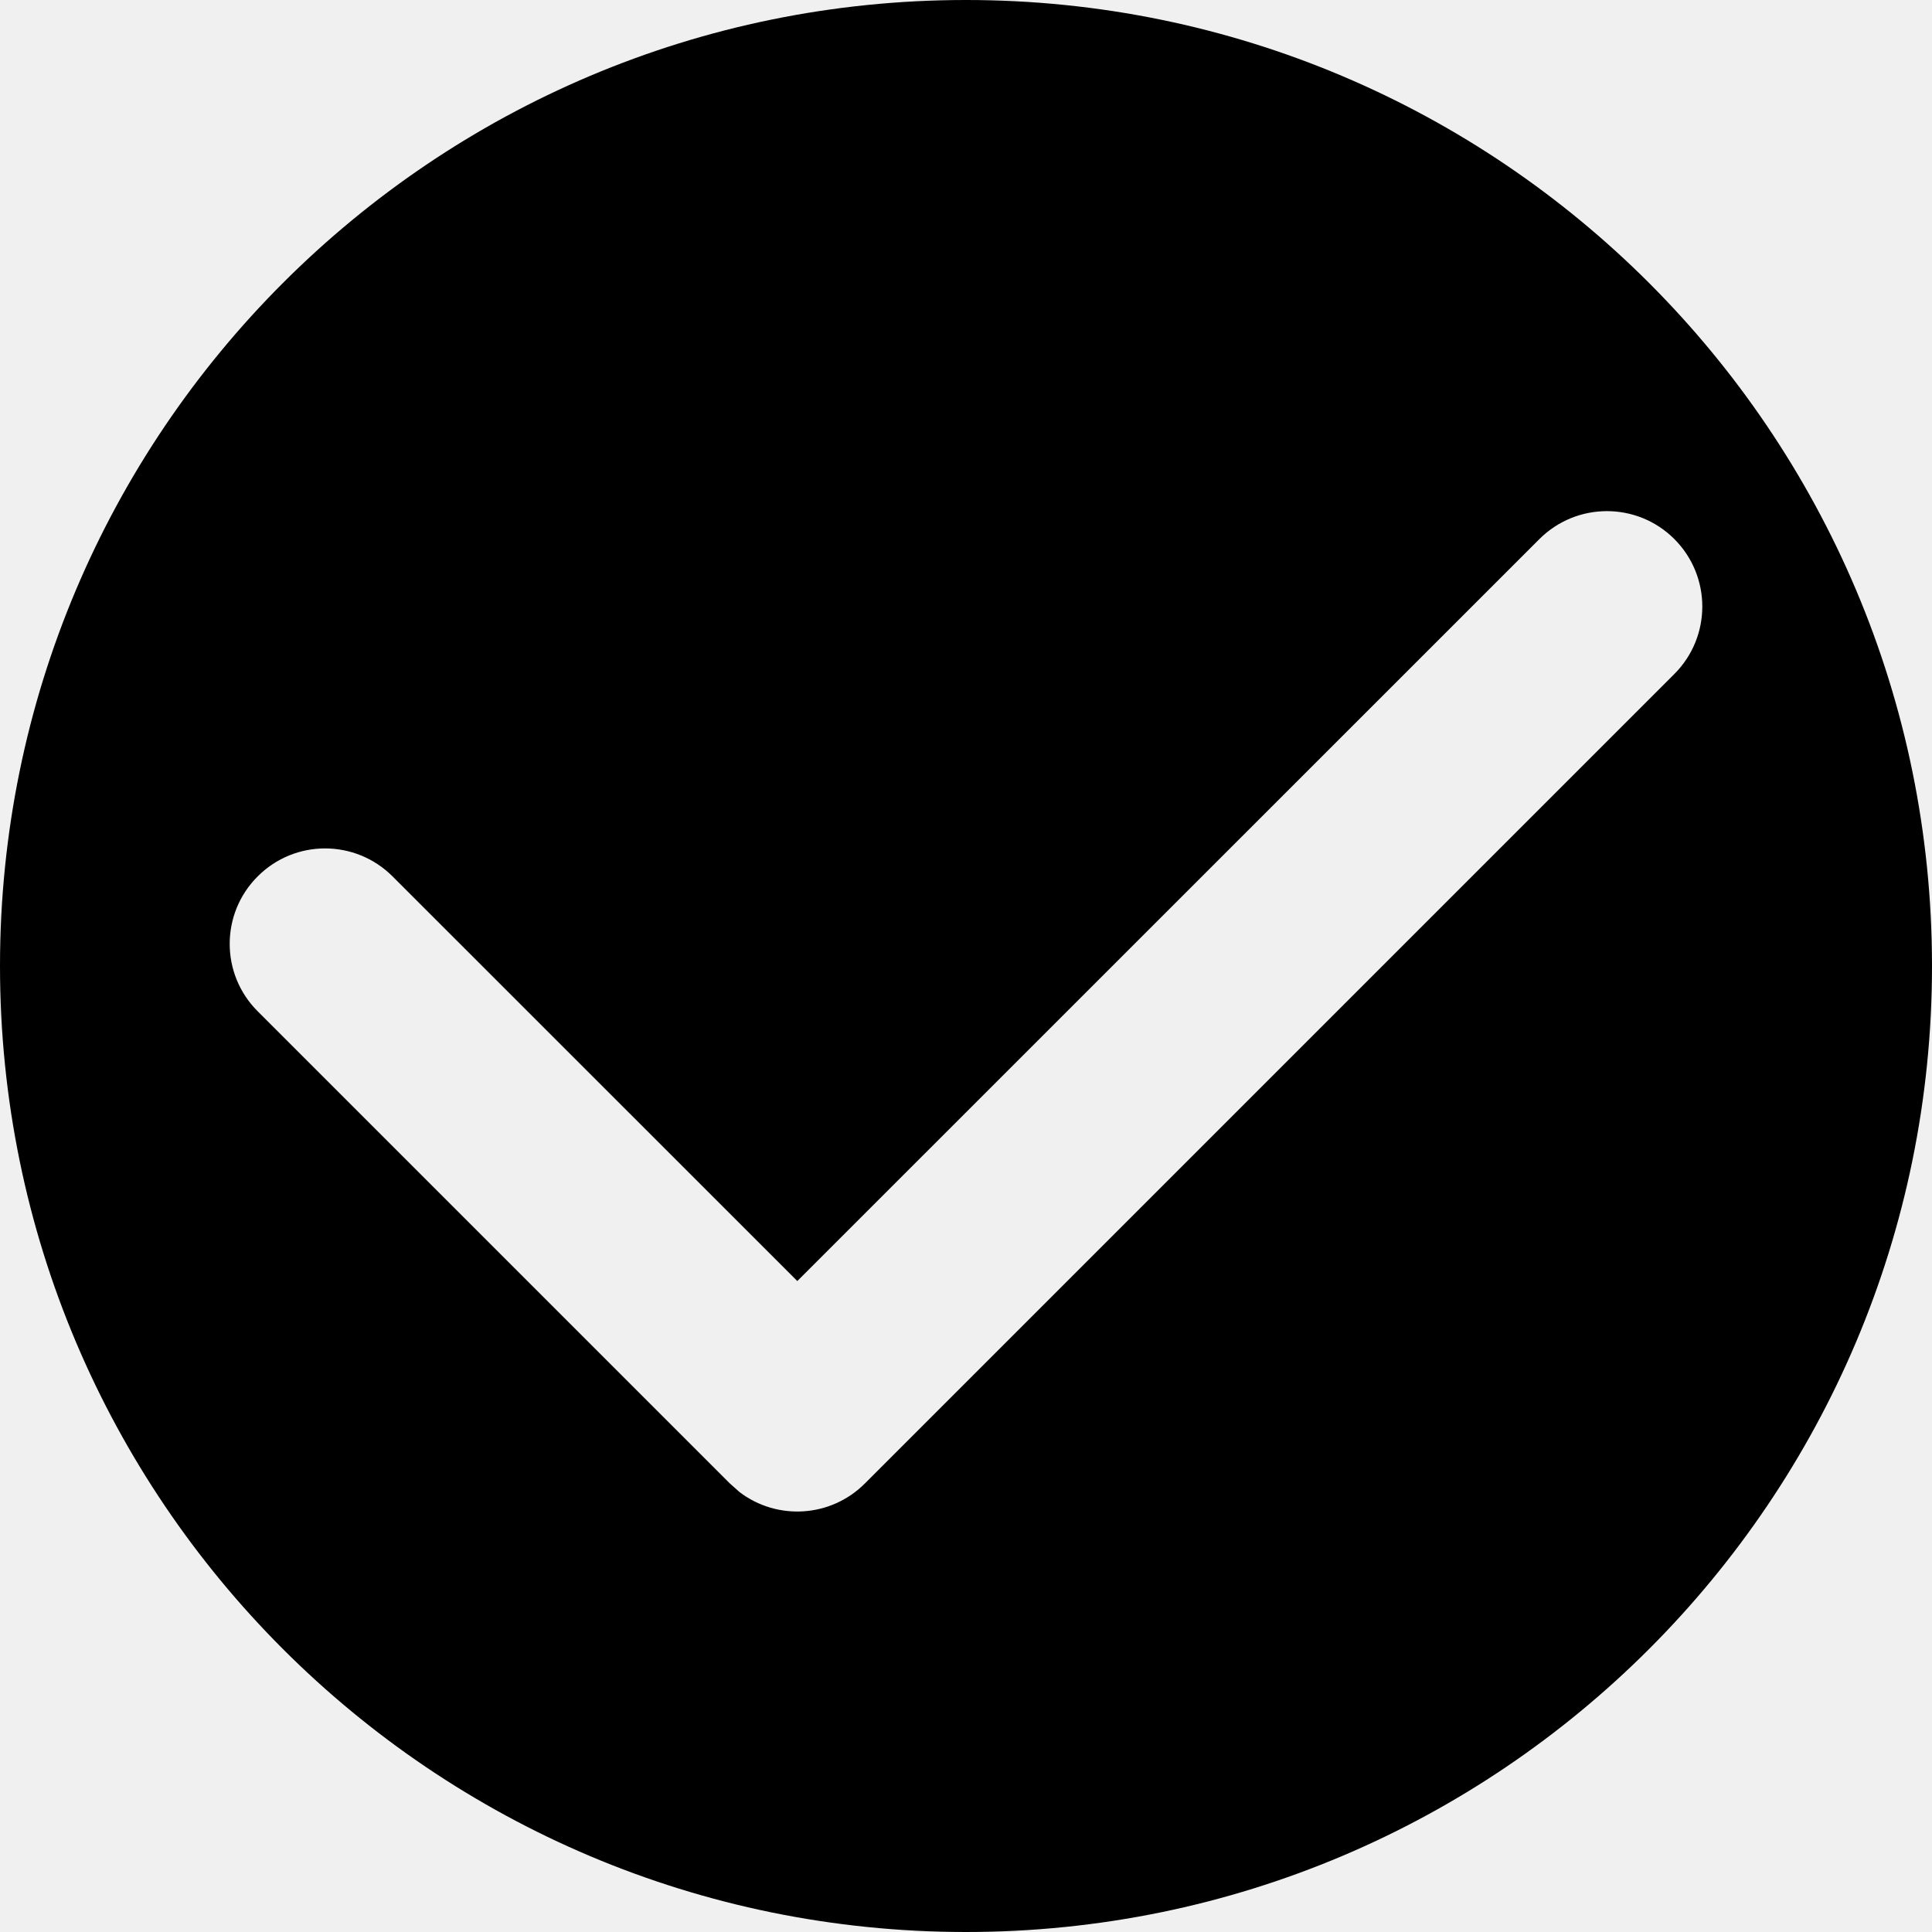
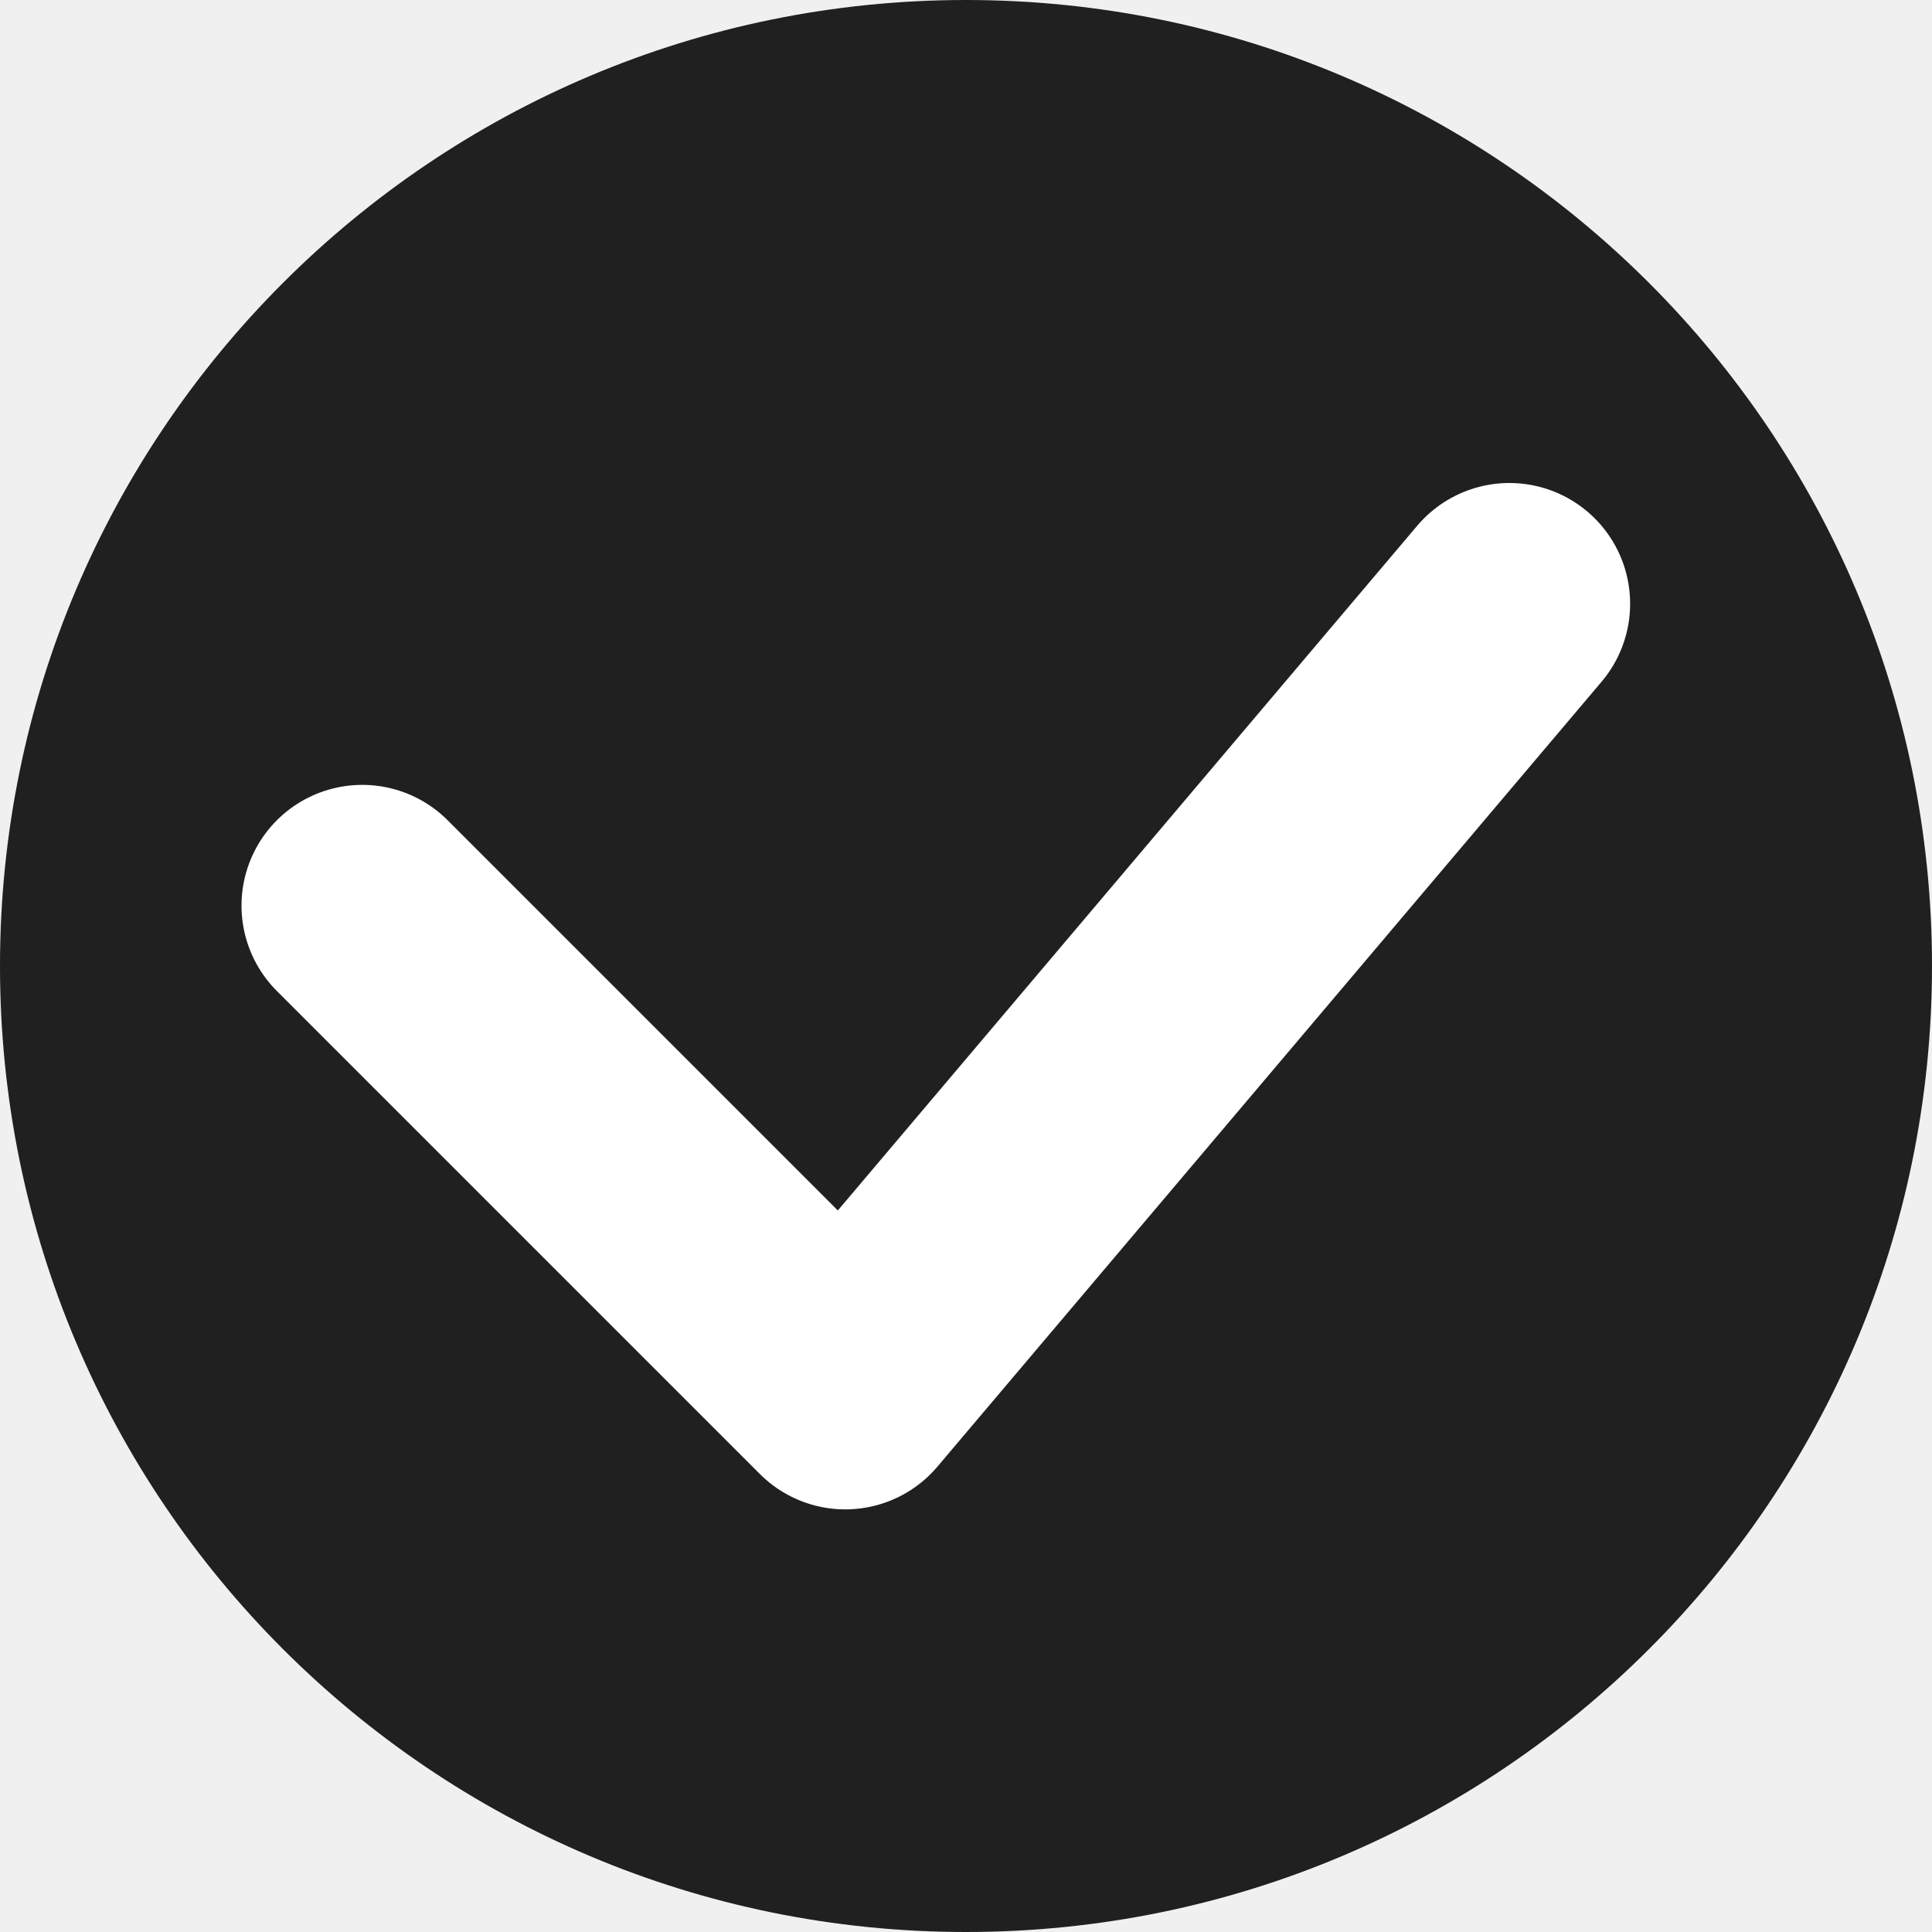
- <svg xmlns="http://www.w3.org/2000/svg" viewBox="0 0 16 16">
-   <g>
-     <path d="M2.134,8.375 C1.825,8.067 1.825,7.566 2.134,7.258 C2.442,6.949 2.942,6.949 3.251,7.258 L6.603,10.609 L12.749,4.464 C13.058,4.156 13.558,4.156 13.866,4.464 C14.175,4.773 14.175,5.273 13.866,5.582 L7.162,12.286 L7.162,12.286 C6.879,12.569 6.435,12.593 6.125,12.357 L6.045,12.286 L6.045,12.286 L2.134,8.375 Z M8,16 C12.418,16 16,12.418 16,8 C16,3.582 12.418,0 8,0 C3.582,0 0,3.582 0,8 C0,12.418 3.582,16 8,16 Z" />
-   </g>
+ <svg xmlns="http://www.w3.org/2000/svg" fill="none" viewBox="0 0 16 16">
+   <circle class="ti-background" cx="8" cy="8" r="8" fill="#202020" />
+   <path class="ti-foreground" stroke="#fff" stroke-linecap="round" stroke-linejoin="round" stroke-width="2" d="M3 7.5l4 4L12.5 5" />
</svg>
